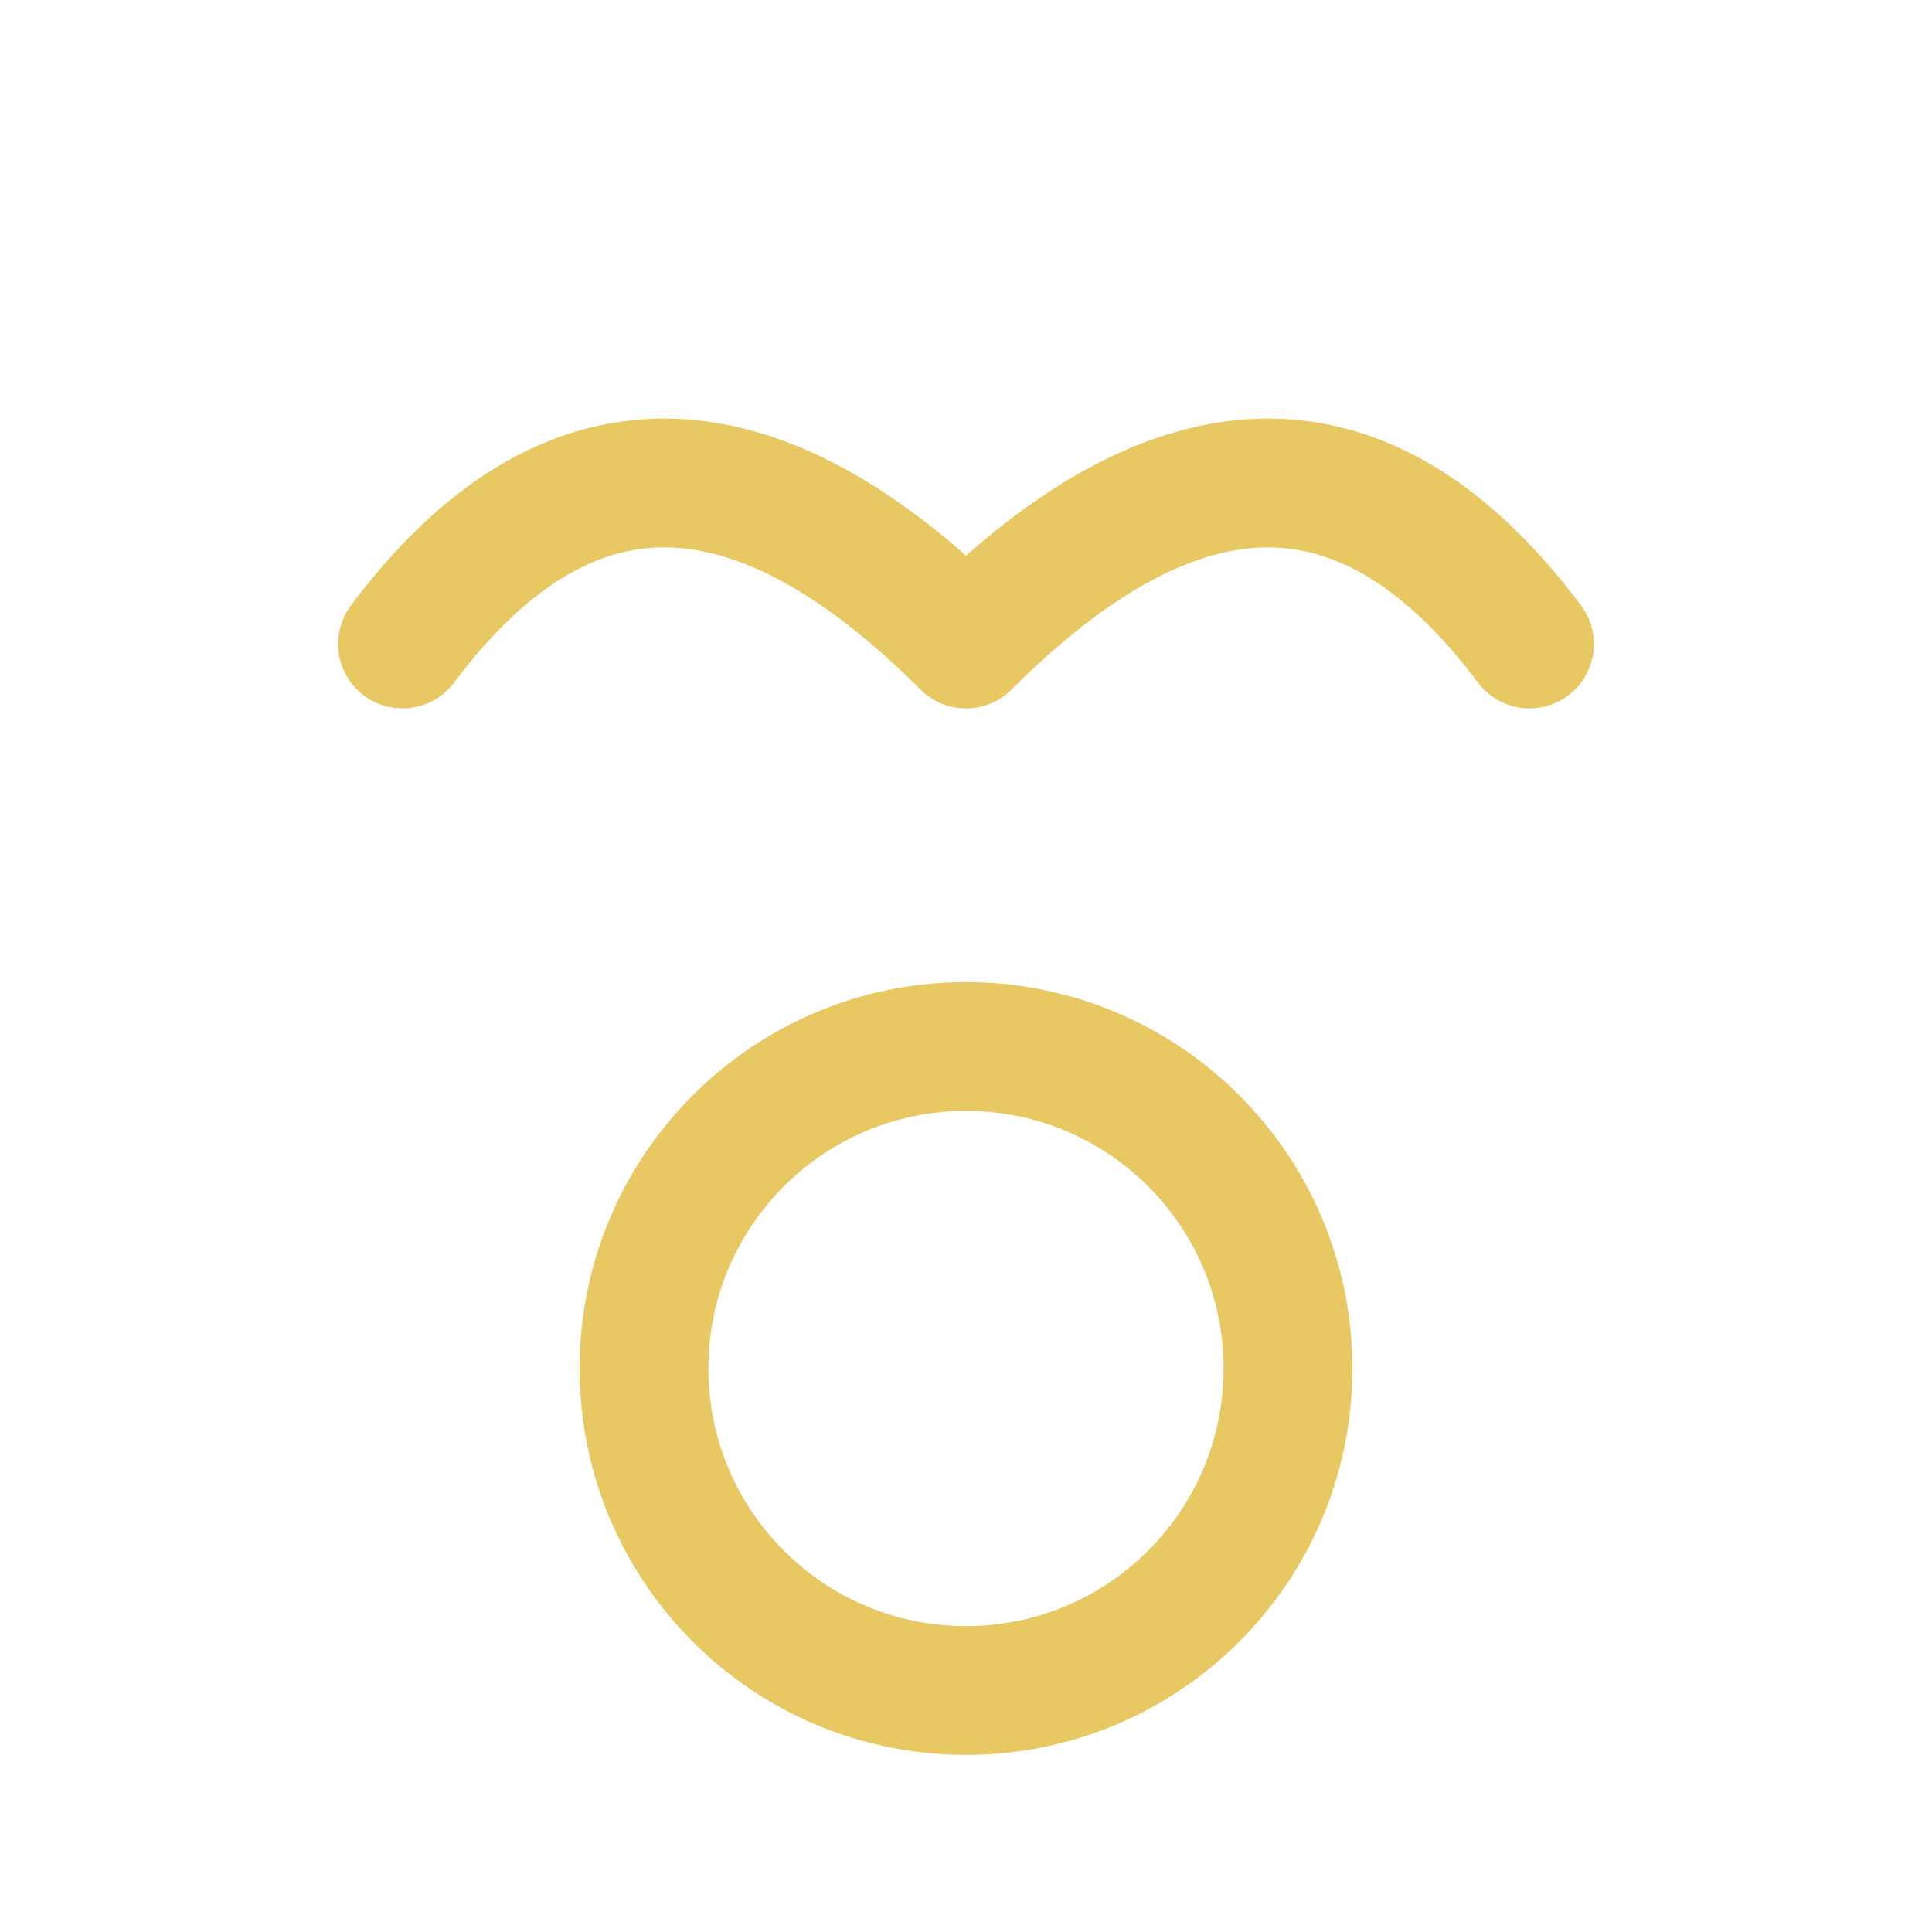
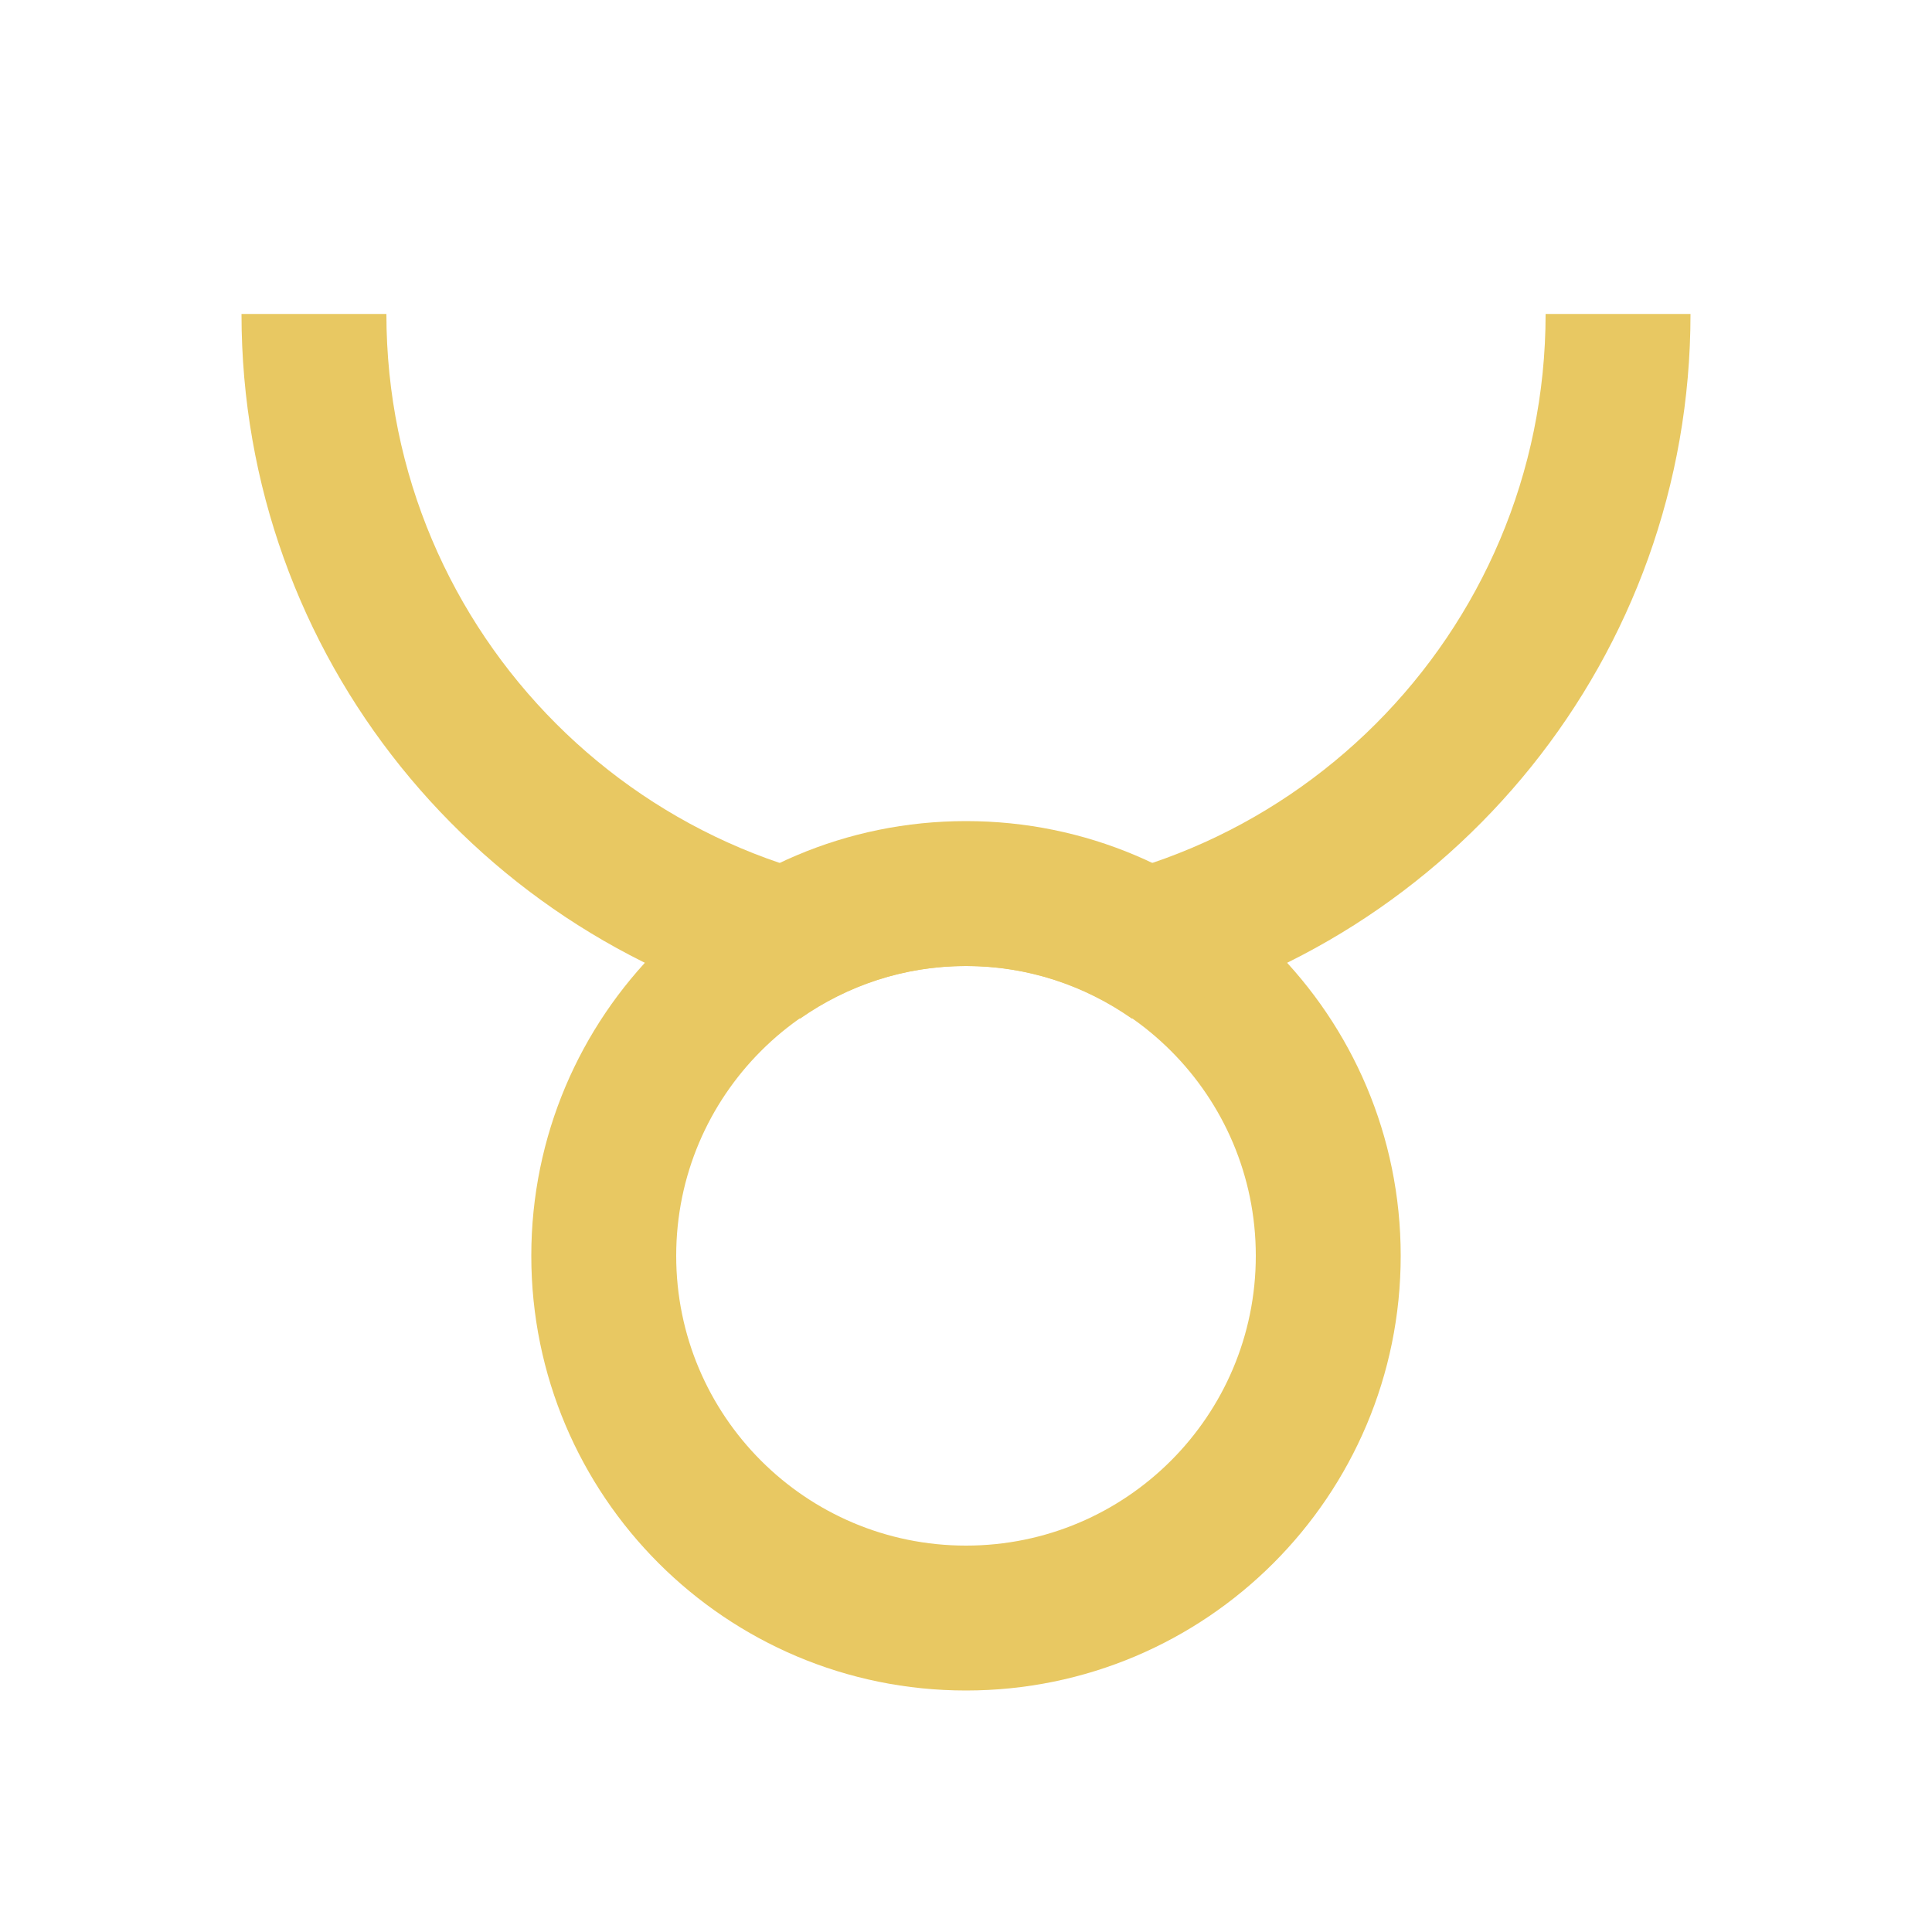
- <svg xmlns="http://www.w3.org/2000/svg" width="24" height="24" viewBox="0 0 24 24" fill="none" stroke="#E8C862" stroke-width="1.6" stroke-linecap="round" stroke-linejoin="round" aria-label="Телец">
-   <path d="M 8 17 a 4 4 0 1 0 8 0 a 4 4 0 1 0 -8 0 M 5 8 Q 8 4 12 8 Q 16 4 19 8" />
+ <svg xmlns="http://www.w3.org/2000/svg" viewBox="0 0 200 200">
+   <defs>
+     <filter id="glow">
+       <feGaussianBlur stdDeviation="0.6" result="coloredBlur" />
+       <feMerge>
+         <feMergeNode in="coloredBlur" />
+         <feMergeNode in="SourceGraphic" />
+       </feMerge>
+     </filter>
+   </defs>
+   <g transform="translate(10,10) scale(7.5)">
+     <path d="M12,20 C9.791,20 8,18.209 8,16 C8,13.791 9.791,12 12,12 C14.209,12 16,13.791 16,16 C16,18.209 14.209,20 12,20 M12,10 C8.686,10 6,12.686 6,16 C6,19.314 8.686,22 12,22 C15.314,22 18,19.314 18,16 C18,12.686 15.314,10 12,10" id="Head" fill="#E8C862" />
+     <path d="M20,3 C20,7.418 16.418,11 12,11 C7.582,11 4,7.418 4,3 L2,3 C2,7.734 5.293,11.69 9.711,12.726 C10.36,12.272 11.147,12 12,12 C12.853,12 13.64,12.272 14.289,12.726 C18.707,11.69 22,7.734 22,3 L20,3 Z" id="Horns" fill="#E8C862" />
+   </g>
</svg>
